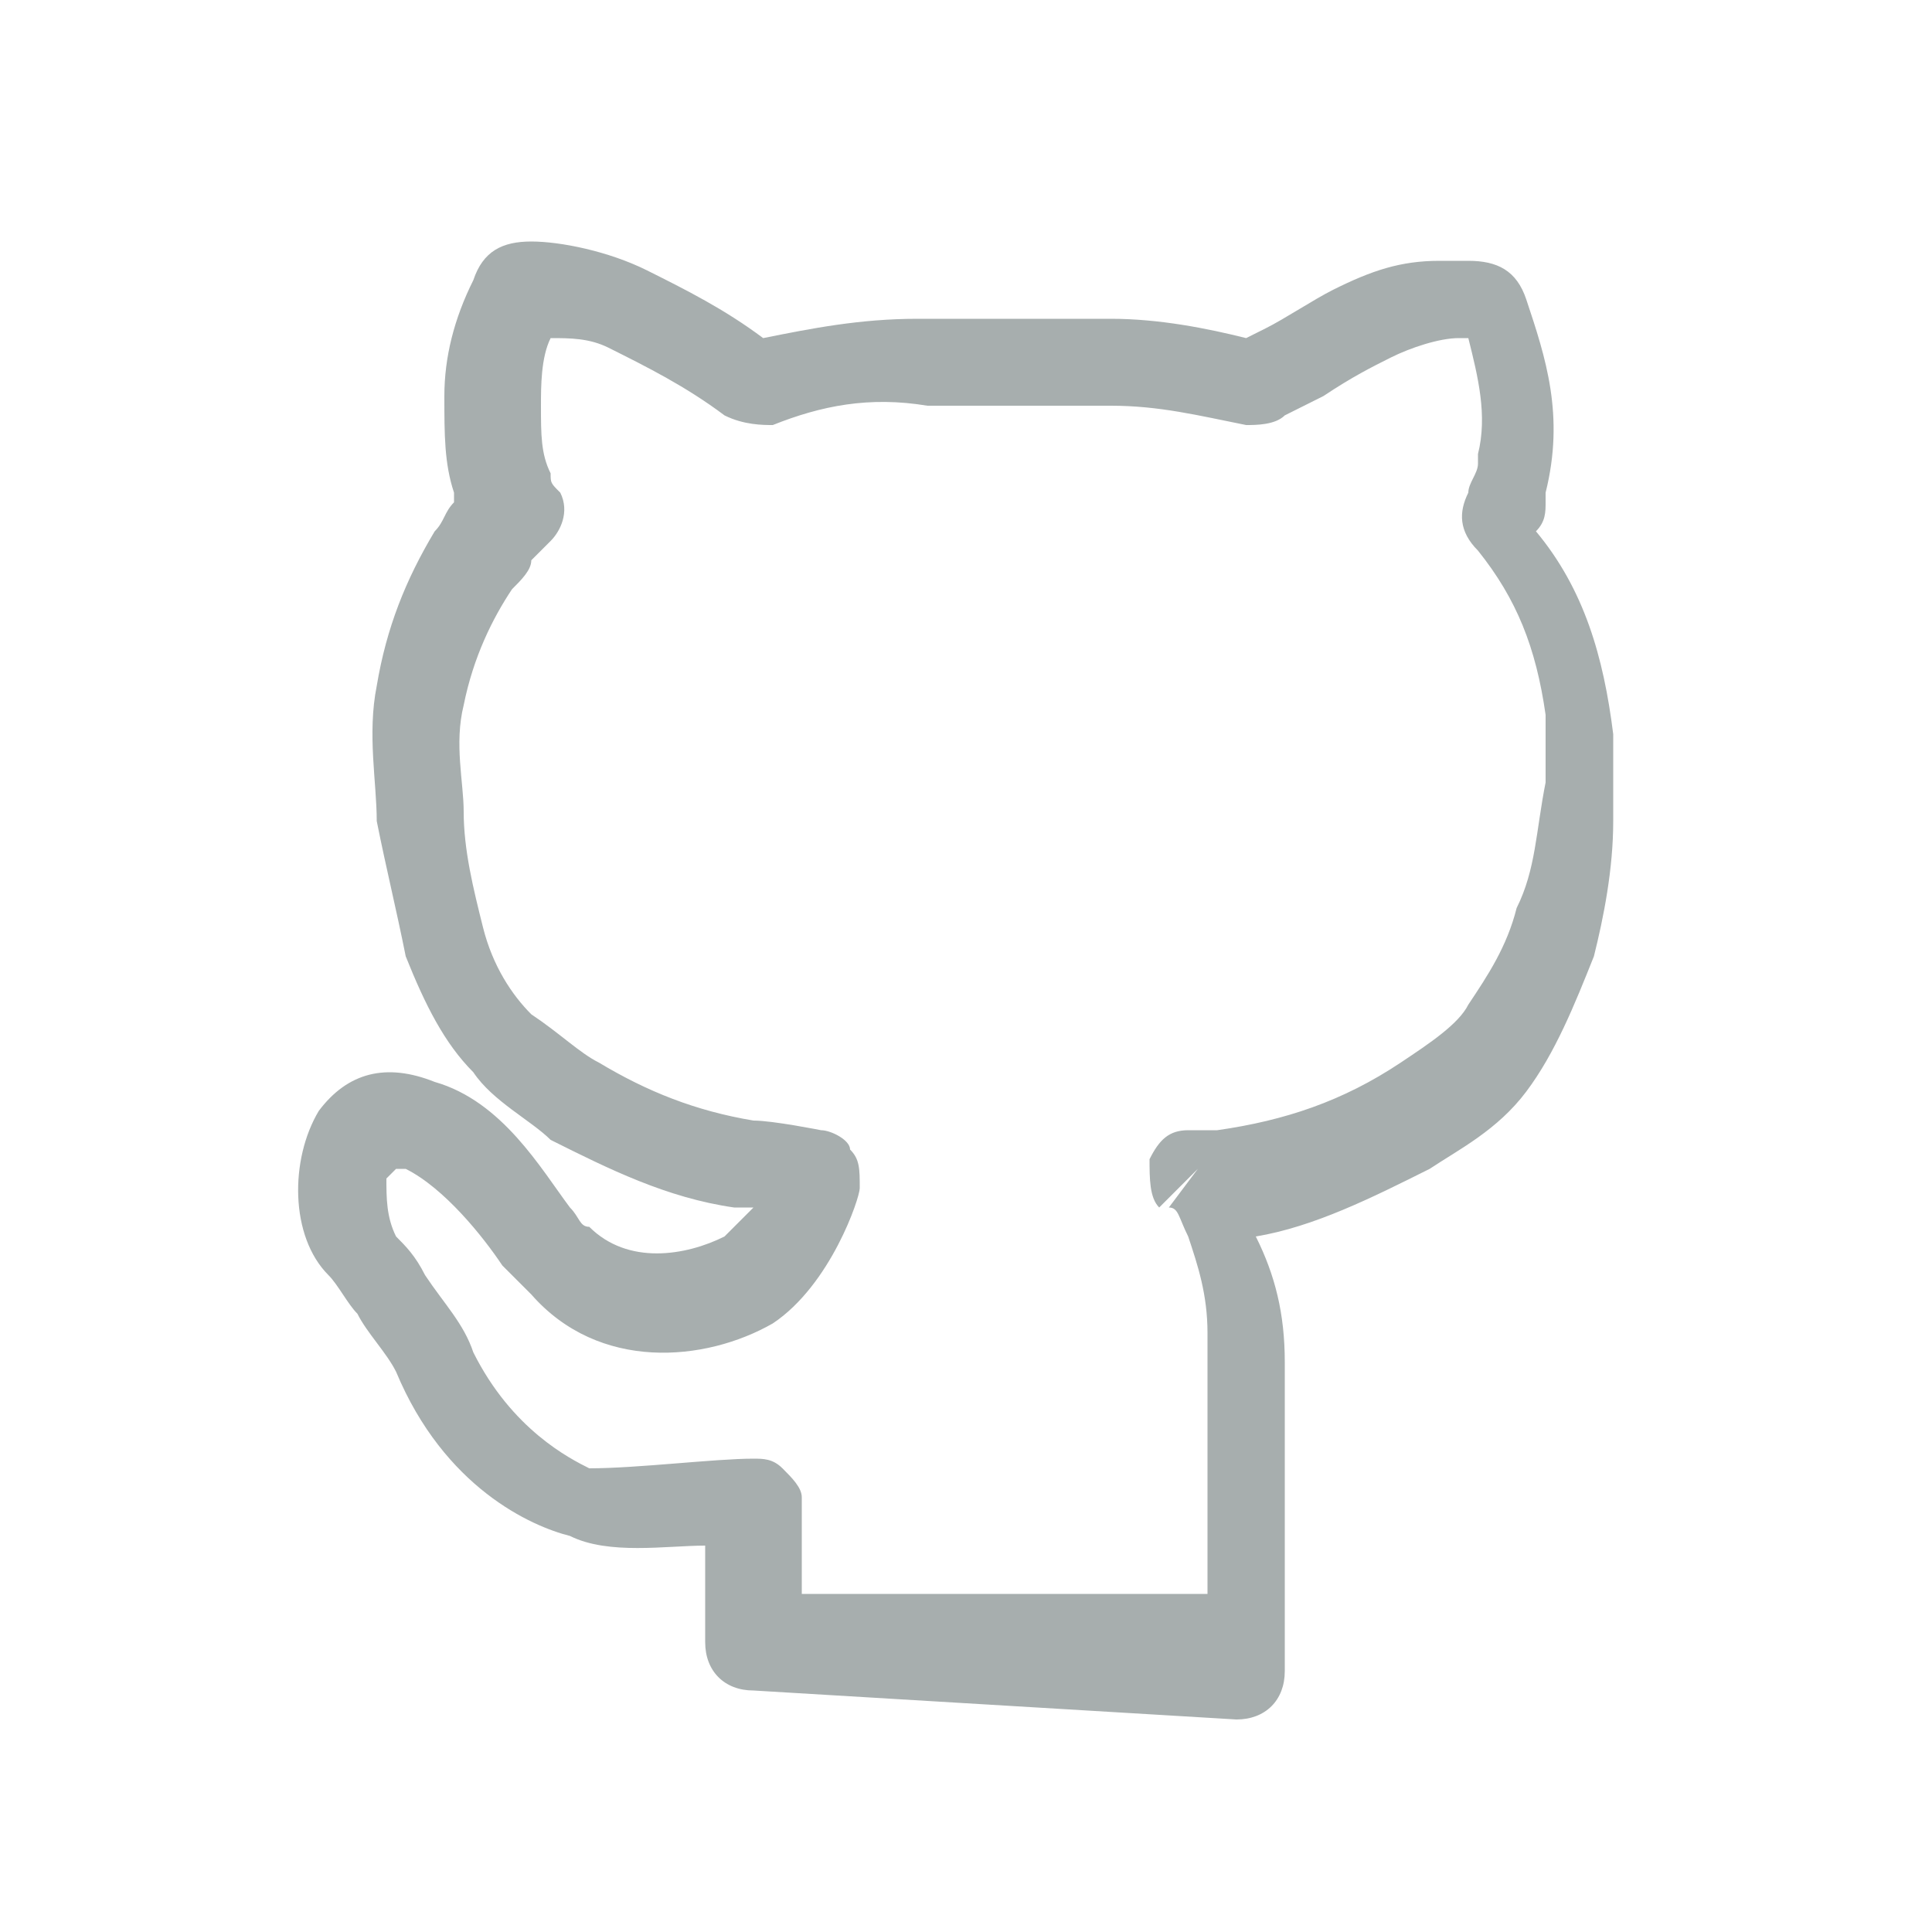
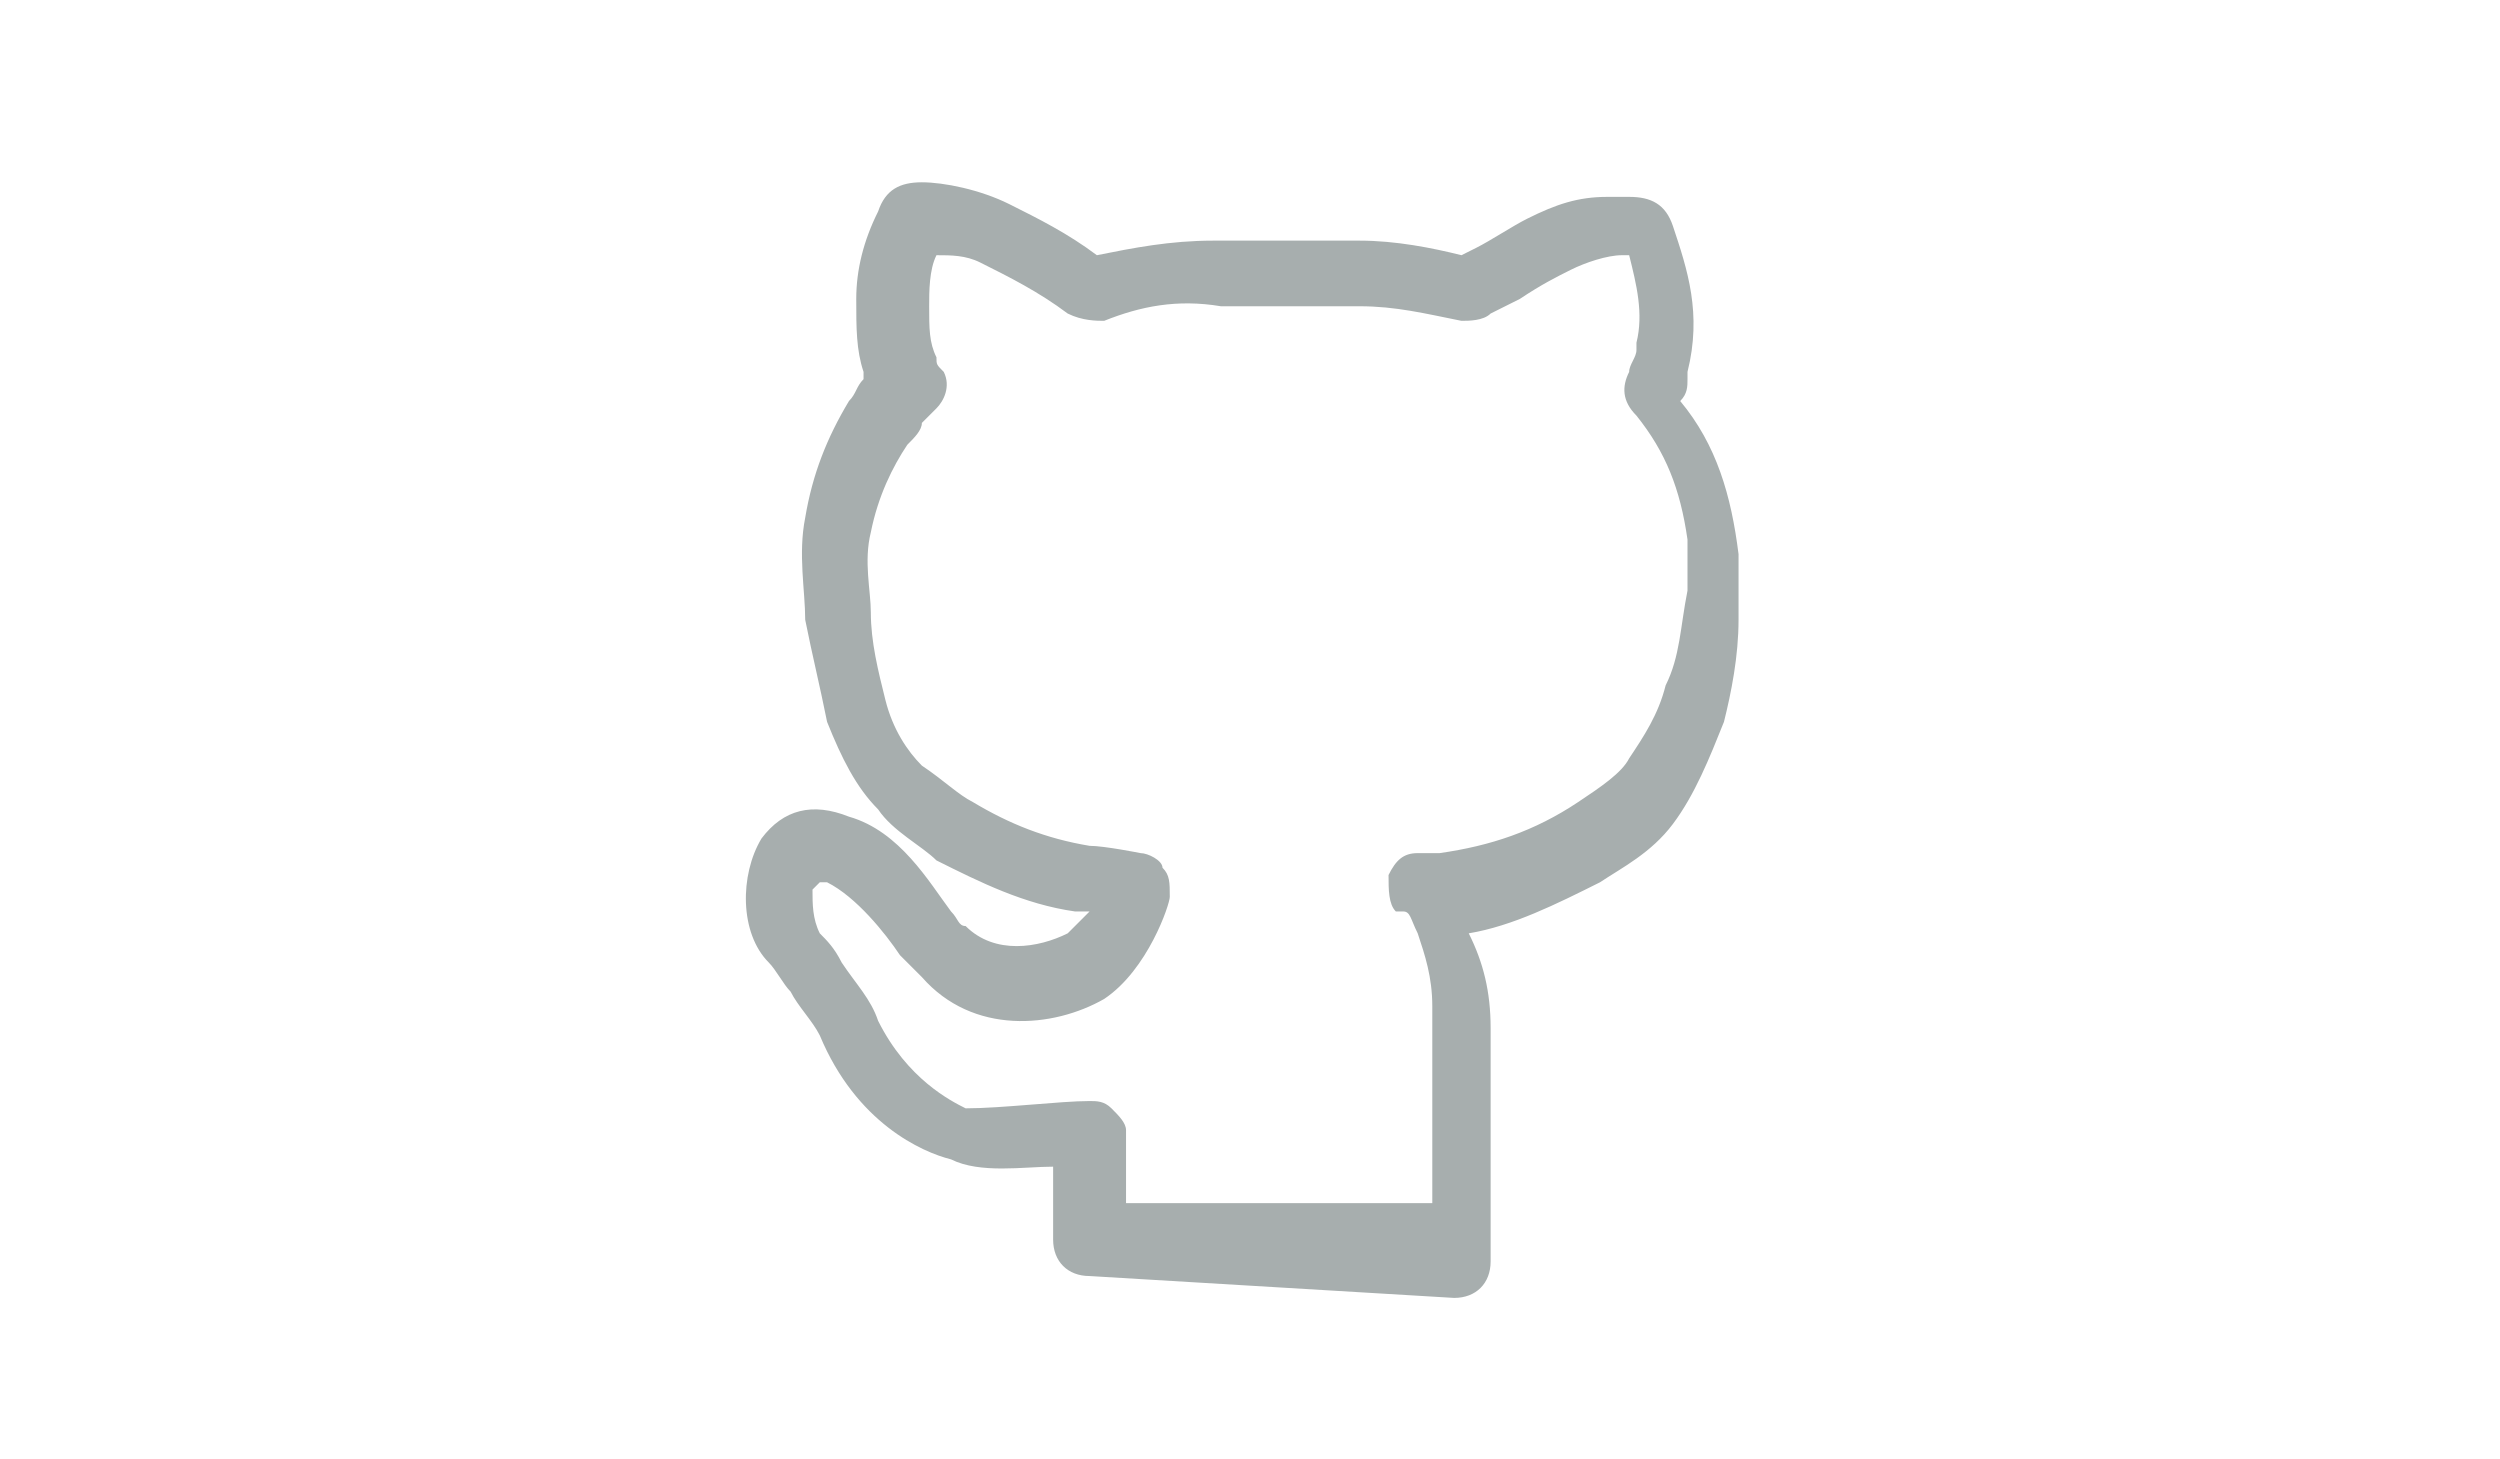
- <svg x="0px" y="0px" viewBox="0 0 20 20" xml:space="preserve">
+ <svg xmlns="http://www.w3.org/2000/svg" version="1.1" id="Layer_1" x="0px" y="0px" width="960px" height="560px" viewBox="0 0 960 560" enable-background="new 0 0 960 560" xml:space="preserve">
  <g id="Commit">
-     <path fill="#A7AEAE" d="M7.8,17.5c-0.3,0-0.5-0.2-0.5-0.5l0-1c-0.4,0-1,0.1-1.4-0.1c-0.4-0.1-1.3-0.5-1.8-1.7    c-0.1-0.2-0.3-0.4-0.4-0.6c-0.1-0.1-0.2-0.3-0.3-0.4C3,12.8,3,12,3.3,11.5c0.3-0.4,0.7-0.5,1.2-0.3c0.7,0.2,1.1,0.9,1.4,1.3    c0.1,0.1,0.1,0.2,0.2,0.2c0.4,0.4,1,0.3,1.4,0.1c0.1-0.1,0.2-0.2,0.3-0.3c-0.1,0-0.1,0-0.2,0c-0.7-0.1-1.3-0.4-1.9-0.7    c-0.2-0.2-0.6-0.4-0.8-0.7c-0.3-0.3-0.5-0.7-0.7-1.2C4.1,9.4,4,9,3.9,8.5c0-0.4-0.1-0.9,0-1.4C4,6.5,4.2,6,4.5,5.5    c0.1-0.1,0.1-0.2,0.2-0.3c0,0,0-0.1,0-0.1c-0.1-0.3-0.1-0.6-0.1-1c0-0.4,0.1-0.8,0.3-1.2C5,2.6,5.2,2.5,5.5,2.5    c0.3,0,0.8,0.1,1.2,0.3c0.4,0.2,0.8,0.4,1.2,0.7c0.5-0.1,1-0.2,1.6-0.2c0.4,0,1.6,0,2,0c0.5,0,1,0.1,1.4,0.2l0.2-0.1    c0.2-0.1,0.5-0.3,0.7-0.4c0.4-0.2,0.7-0.3,1.1-0.3c0.1,0,0.2,0,0.3,0c0.3,0,0.5,0.1,0.6,0.4c0.2,0.6,0.4,1.2,0.2,2l0,0.1    c0,0.1,0,0.2-0.1,0.3c0.5,0.6,0.7,1.3,0.8,2.1c0,0.3,0,0.6,0,0.9c0,0.5-0.1,1-0.2,1.4c-0.2,0.5-0.4,1-0.7,1.4    c-0.3,0.4-0.7,0.6-1,0.8c-0.6,0.3-1.2,0.6-1.8,0.7c0.2,0.4,0.3,0.8,0.3,1.3c0,0,0,0,0,0c0,0.8,0,3.2,0,3.2c0,0.3-0.2,0.5-0.5,0.5    L7.8,17.5L7.8,17.5z M7.8,15.1c0.1,0,0.2,0,0.3,0.1c0.1,0.1,0.2,0.2,0.2,0.3l0,1l4.2,0c0-0.7,0-2.1,0-2.7c0-0.4-0.1-0.7-0.2-1    c-0.1-0.2-0.1-0.3-0.2-0.3l0.3-0.4l0,0L12,12.5c-0.1-0.1-0.1-0.3-0.1-0.5c0.1-0.2,0.2-0.3,0.4-0.3l0.3,0c0.7-0.1,1.3-0.3,1.9-0.7    c0.3-0.2,0.6-0.4,0.7-0.6c0.2-0.3,0.4-0.6,0.5-1C15.9,9,15.9,8.6,16,8.1c0-0.2,0-0.5,0-0.7c-0.1-0.7-0.3-1.2-0.7-1.7    c-0.2-0.2-0.2-0.4-0.1-0.6c0-0.1,0.1-0.2,0.1-0.3l0-0.1c0.1-0.4,0-0.8-0.1-1.2c0,0,0,0-0.1,0c-0.2,0-0.5,0.1-0.7,0.2    c-0.2,0.1-0.4,0.2-0.7,0.4l-0.4,0.2c-0.1,0.1-0.3,0.1-0.4,0.1c-0.5-0.1-0.9-0.2-1.4-0.2c-0.4,0-1.5,0-1.9,0C9,4.1,8.5,4.2,8,4.4    c-0.1,0-0.3,0-0.5-0.1C7.1,4,6.7,3.8,6.3,3.6C6.1,3.5,5.9,3.5,5.7,3.5C5.6,3.7,5.6,4,5.6,4.2c0,0.3,0,0.5,0.1,0.7    c0,0.1,0,0.1,0.1,0.2c0.1,0.2,0,0.4-0.1,0.5L5.5,5.8C5.5,5.9,5.4,6,5.3,6.1C5.1,6.4,4.9,6.8,4.8,7.3c-0.1,0.4,0,0.8,0,1.1    c0,0.4,0.1,0.8,0.2,1.2c0.1,0.4,0.3,0.7,0.5,0.9C5.8,10.7,6,10.9,6.2,11c0.5,0.3,1,0.5,1.6,0.6c0.2,0,0.7,0.1,0.7,0.1    c0.1,0,0.3,0.1,0.3,0.2c0.1,0.1,0.1,0.2,0.1,0.4c0,0.1-0.3,1-0.9,1.4c-0.7,0.4-1.8,0.5-2.5-0.3c-0.1-0.1-0.2-0.2-0.3-0.3    c-0.2-0.3-0.6-0.8-1-1c-0.1,0-0.1,0-0.1,0c0,0,0,0-0.1,0.1c0,0.2,0,0.4,0.1,0.6c0.1,0.1,0.2,0.2,0.3,0.4c0.2,0.3,0.4,0.5,0.5,0.8    c0.4,0.8,1,1.1,1.2,1.2C6.6,15.2,7.4,15.1,7.8,15.1C7.7,15.1,7.7,15.1,7.8,15.1z" />
+     <path fill="#A7AEAE" d="M418.4,490c-8.4,0-14-5.6-14-14v-28c-11.2,0-28,2.8-39.2-2.8c-11.2-2.8-36.4-14-50.4-47.601   c-2.8-5.6-8.4-11.199-11.2-16.8c-2.8-2.8-5.6-8.399-8.4-11.2C284,358.4,284,336,292.4,322c8.4-11.2,19.6-14,33.6-8.4   c19.6,5.601,30.8,25.2,39.2,36.4c2.8,2.8,2.8,5.6,5.6,5.6c11.2,11.2,28,8.4,39.2,2.801c2.8-2.801,5.6-5.601,8.4-8.4   c-2.801,0-2.801,0-5.601,0c-19.6-2.8-36.4-11.2-53.2-19.6c-5.6-5.601-16.8-11.2-22.4-19.601c-8.4-8.399-14-19.6-19.6-33.6   c-2.8-14-5.6-25.2-8.4-39.2c0-11.2-2.8-25.2,0-39.2C312,182,317.6,168,326,154c2.8-2.8,2.8-5.6,5.6-8.4v-2.8   c-2.8-8.4-2.8-16.8-2.8-28c0-11.2,2.8-22.4,8.4-33.6C340,72.8,345.6,70,354,70s22.4,2.8,33.6,8.4C398.8,84,410,89.6,421.2,98   c14-2.8,28-5.6,44.8-5.6c11.2,0,44.8,0,56,0c14,0,28,2.8,39.2,5.6l5.6-2.8c5.601-2.8,14-8.4,19.601-11.2   c11.199-5.6,19.6-8.4,30.8-8.4c2.8,0,5.6,0,8.399,0c8.4,0,14,2.8,16.801,11.2c5.6,16.8,11.199,33.6,5.6,56v2.8c0,2.8,0,5.6-2.8,8.4   c14,16.8,19.6,36.4,22.399,58.8c0,8.4,0,16.8,0,25.2c0,14-2.8,28-5.6,39.2c-5.6,14-11.2,28-19.6,39.2   c-8.4,11.199-19.601,16.8-28,22.399C597.6,347.2,580.8,355.6,564,358.4c5.6,11.199,8.4,22.399,8.4,36.399l0,0   c0,22.4,0,89.601,0,89.601c0,8.399-5.601,14-14,14L418.4,490L418.4,490z M536,350c-2.8-2.8-2.8-8.4-2.8-14   c2.8-5.6,5.6-8.4,11.2-8.4h8.399c19.601-2.8,36.4-8.399,53.2-19.6c8.4-5.6,16.8-11.2,19.6-16.8c5.601-8.4,11.2-16.8,14-28   c5.601-11.2,5.601-22.4,8.4-36.4c0-5.6,0-14,0-19.6c-2.8-19.6-8.4-33.6-19.6-47.6c-5.601-5.6-5.601-11.2-2.801-16.8   c0-2.8,2.801-5.6,2.801-8.4v-2.8c2.8-11.2,0-22.4-2.801-33.6c0,0,0,0-2.8,0c-5.6,0-14,2.8-19.6,5.6   c-5.601,2.8-11.2,5.6-19.601,11.2l-11.199,5.6c-2.801,2.8-8.4,2.8-11.2,2.8c-14-2.8-25.2-5.6-39.2-5.6c-11.2,0-42,0-53.2,0   c-16.8-2.8-30.8,0-44.8,5.6c-2.8,0-8.4,0-14-2.8c-11.2-8.4-22.4-14-33.6-19.6c-5.6-2.8-11.2-2.8-16.8-2.8c-2.8,5.6-2.8,14-2.8,19.6   c0,8.4,0,14,2.8,19.6c0,2.8,0,2.8,2.8,5.6c2.8,5.6,0,11.2-2.8,14l-5.6,5.6c0,2.8-2.8,5.6-5.6,8.4c-5.6,8.4-11.2,19.6-14,33.6   c-2.8,11.2,0,22.4,0,30.8c0,11.2,2.8,22.4,5.6,33.6c2.8,11.2,8.4,19.601,14,25.2c8.4,5.6,14,11.2,19.6,14c14,8.4,28,14,44.8,16.8   c5.6,0,19.6,2.8,19.6,2.8c2.8,0,8.4,2.801,8.4,5.601c2.8,2.8,2.8,5.6,2.8,11.2c0,2.8-8.4,28-25.2,39.199   c-19.6,11.2-50.4,14-70-8.399c-2.8-2.8-5.6-5.601-8.4-8.4c-5.6-8.399-16.8-22.399-28-28c-2.8,0-2.8,0-2.8,0s0,0-2.8,2.8   c0,5.601,0,11.2,2.8,16.801c2.8,2.8,5.6,5.6,8.4,11.199c5.6,8.4,11.2,14,14,22.4c11.2,22.4,28,30.8,33.6,33.6   c14,0,36.4-2.8,47.601-2.8c-2.801,0-2.801,0,0,0c2.8,0,5.6,0,8.399,2.8c2.8,2.801,5.601,5.601,5.601,8.4v28H550   c0-19.6,0-58.8,0-75.6c0-11.2-2.8-19.601-5.6-28C541.6,352.8,541.6,350,538.8,350" />
  </g>
</svg>
